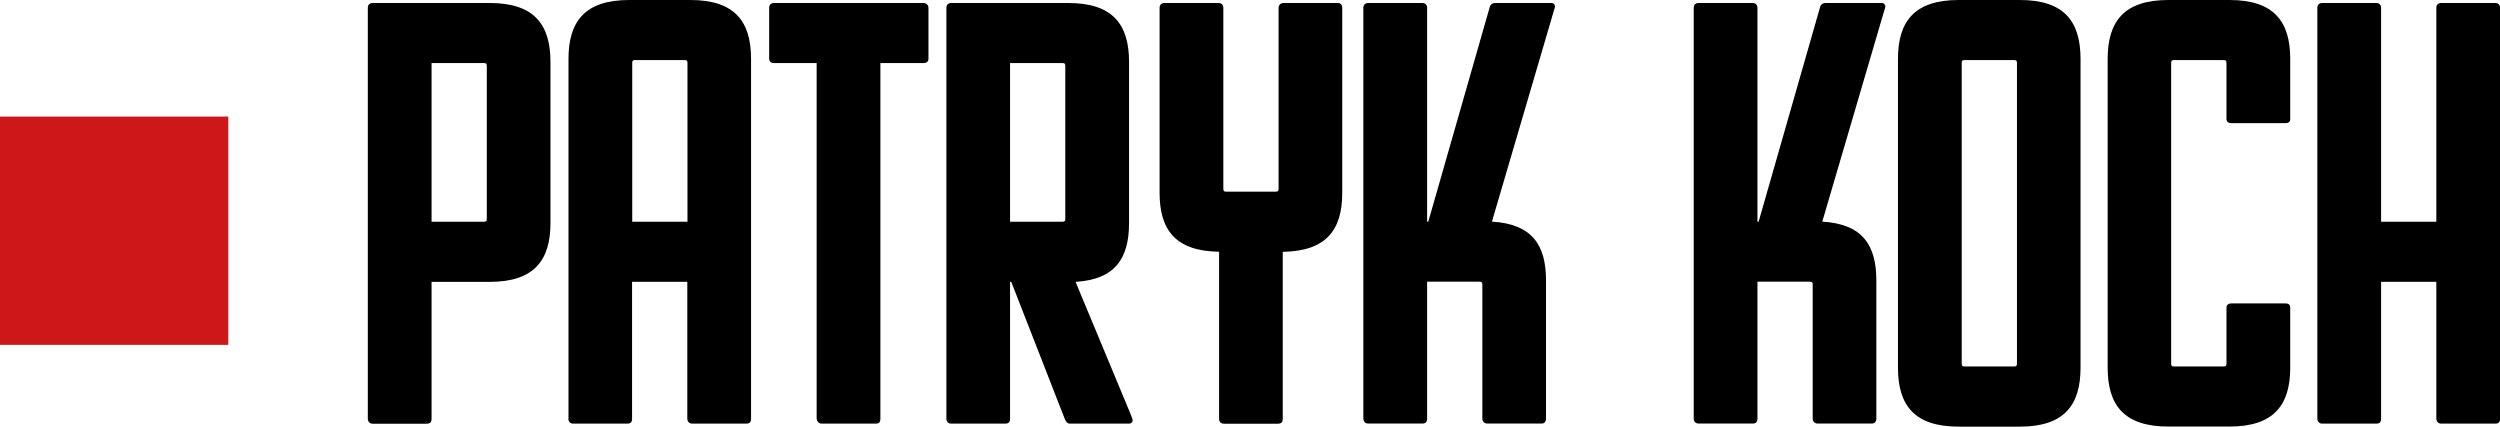
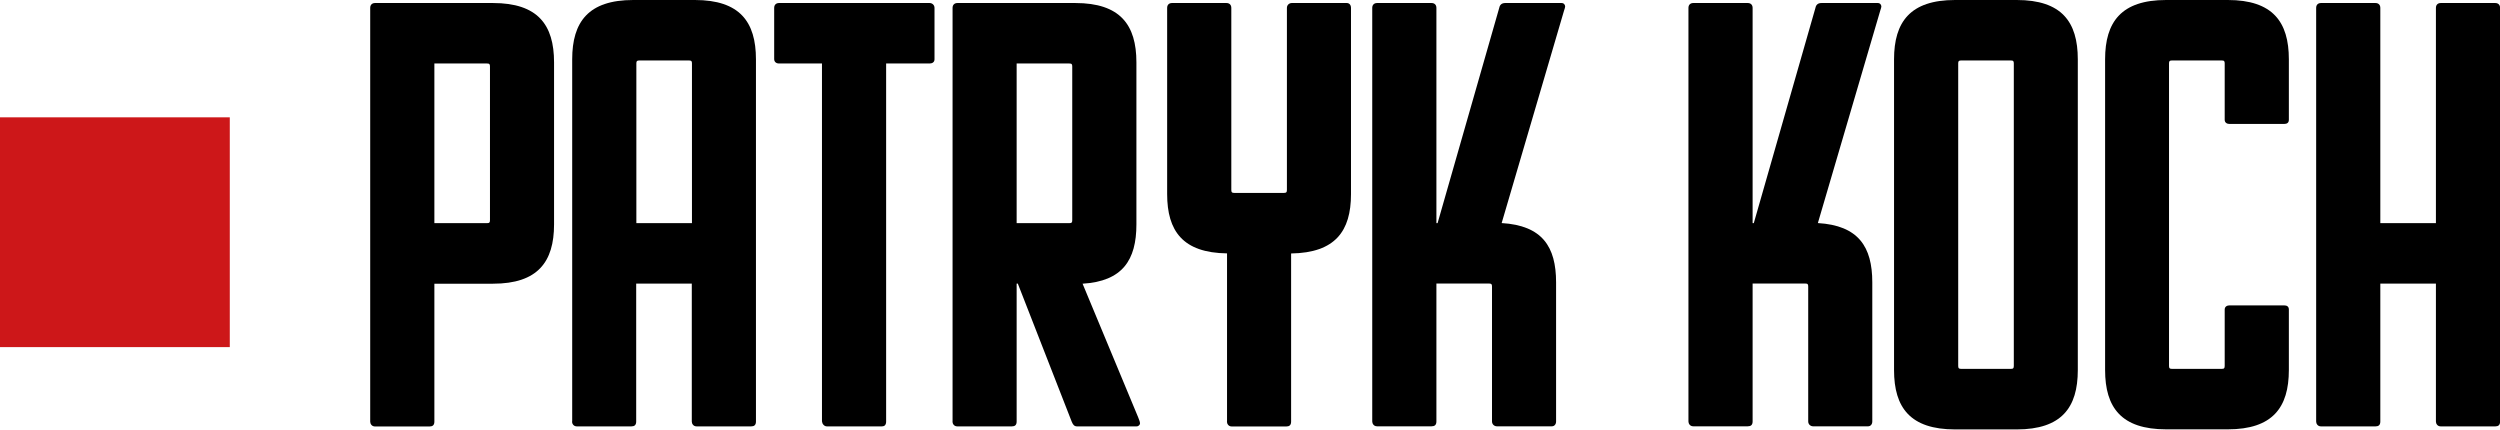
- <svg xmlns="http://www.w3.org/2000/svg" id="Layer_2" data-name="Layer 2" viewBox="0 0 299.61 51.12">
+ <svg xmlns="http://www.w3.org/2000/svg" id="Layer_2" data-name="Layer 2" viewBox="0 0 297.67 51.12">
  <defs>
    <style>
      .cls-1 {
        fill: #cd1719;
      }
    </style>
  </defs>
  <g id="Layer_1-2" data-name="Layer 1">
    <rect class="cls-1" y="13.97" width="27.36" height="27.36" />
    <g>
      <path d="M44.08,50.19V.94c0-.36.22-.58.58-.58h14.04c5.33,0,7.27,2.59,7.27,7.06v19.3c0,4.46-1.94,7.06-7.27,7.06h-6.98v16.42c0,.43-.22.58-.58.58h-6.48c-.43,0-.58-.36-.58-.58ZM57.98,26.57c.29,0,.36-.07.36-.36V7.92c0-.29-.07-.36-.36-.36h-6.26v19.01h6.26Z" />
      <path d="M68.13,50.19V7.06c0-4.46,1.94-7.06,7.27-7.06h7.34c5.33,0,7.27,2.59,7.27,7.06v43.13c0,.43-.22.58-.58.58h-6.48c-.43,0-.58-.36-.58-.58v-16.42h-6.62v16.42c0,.43-.22.58-.58.58h-6.48c-.43,0-.58-.36-.58-.58ZM82.39,26.57V7.56c0-.29-.07-.36-.36-.36h-5.9c-.29,0-.36.07-.36.36v19.01h6.62Z" />
      <path d="M97.87,50.19V7.56h-5.11c-.43,0-.58-.29-.58-.5V.94c0-.36.22-.58.58-.58h17.93c.29,0,.58.22.58.58v6.12c0,.36-.29.5-.58.5h-5.18v42.63c0,.43-.22.58-.5.58h-6.55c-.36,0-.58-.36-.58-.58Z" />
      <path d="M113.42,50.19V.94c0-.36.22-.58.58-.58h14.04c5.33,0,7.27,2.59,7.27,7.06v19.3c0,4.25-1.66,6.77-6.41,7.06l6.62,15.91c.07.22.22.5.22.72,0,.14-.14.36-.43.36h-7.06c-.36,0-.5-.22-.65-.58l-6.41-16.42h-.14v16.42c0,.43-.22.58-.58.58h-6.48c-.43,0-.58-.36-.58-.58ZM127.31,26.57c.29,0,.36-.07.36-.36V7.92c0-.29-.07-.36-.36-.36h-6.26v19.01h6.26Z" />
      <path d="M146.1,50.19v-20.02c-5.26-.07-7.13-2.66-7.13-7.06V.94c0-.36.22-.58.58-.58h6.48c.36,0,.58.22.58.58v21.67c0,.29.07.36.36.36h5.9c.29,0,.36-.07.36-.36V.94c0-.36.29-.58.58-.58h6.55c.29,0,.5.22.5.58v22.18c0,4.39-1.87,6.98-7.13,7.06v20.02c0,.43-.22.58-.58.58h-6.48c-.43,0-.58-.36-.58-.58Z" />
      <path d="M179.23.36h6.7c.29,0,.43.22.43.43,0,.07-.07.29-.14.5l-7.42,25.27c4.83.29,6.48,2.81,6.48,7.06v16.56c0,.36-.22.58-.5.58h-6.55c-.29,0-.58-.22-.58-.58v-16.06c0-.29-.07-.36-.36-.36h-6.26v16.42c0,.43-.22.58-.58.58h-6.48c-.43,0-.58-.36-.58-.58V.94c0-.36.22-.58.58-.58h6.48c.36,0,.58.22.58.58v25.63h.14l7.34-25.63c.07-.36.29-.58.72-.58Z" />
-       <path d="M218.82.36h6.7c.29,0,.43.22.43.43,0,.07-.07.29-.14.5l-7.42,25.27c4.82.29,6.48,2.81,6.48,7.06v16.56c0,.36-.22.58-.5.58h-6.55c-.29,0-.58-.22-.58-.58v-16.06c0-.29-.07-.36-.36-.36h-6.26v16.42c0,.43-.22.58-.58.58h-6.48c-.43,0-.58-.36-.58-.58V.94c0-.36.22-.58.58-.58h6.48c.36,0,.58.22.58.58v25.63h.14l7.34-25.63c.07-.36.29-.58.72-.58Z" />
-       <path d="M227.46,44.07V7.06c0-4.46,1.94-7.06,7.27-7.06h7.34c5.33,0,7.27,2.59,7.27,7.06v37.01c0,4.46-1.94,7.06-7.27,7.06h-7.34c-5.33,0-7.27-2.59-7.27-7.06ZM241.72,43.56V7.56c0-.29-.07-.36-.36-.36h-5.9c-.29,0-.36.07-.36.36v36c0,.29.07.36.36.36h5.9c.29,0,.36-.07.36-.36Z" />
-       <path d="M252.59,44.07V7.06c0-4.46,1.94-7.06,7.27-7.06h7.34c5.33,0,7.27,2.59,7.27,7.06v7.2c0,.36-.22.5-.58.5h-6.48c-.29,0-.58-.14-.58-.5v-6.7c0-.29-.07-.36-.36-.36h-5.91c-.29,0-.36.07-.36.36v36c0,.29.07.36.36.36h5.91c.29,0,.36-.07.36-.36v-6.7c0-.36.29-.5.58-.5h6.48c.36,0,.58.14.58.5v7.2c0,4.46-1.94,7.06-7.27,7.06h-7.34c-5.33,0-7.27-2.59-7.27-7.06Z" />
-       <path d="M277.72,50.19V.94c0-.36.22-.58.58-.58h6.48c.36,0,.58.22.58.58v25.63h6.62V.94c0-.36.22-.58.58-.58h6.48c.36,0,.58.22.58.58v49.25c0,.43-.22.58-.58.58h-6.48c-.43,0-.58-.36-.58-.58v-16.42h-6.62v16.42c0,.43-.22.58-.58.58h-6.48c-.43,0-.58-.36-.58-.58Z" />
+       <path d="M216.88.36h6.7c.29,0,.43.22.43.43,0,.07-.07.29-.14.5l-7.42,25.27c4.82.29,6.48,2.81,6.48,7.06v16.56c0,.36-.22.58-.5.58h-6.55c-.29,0-.58-.22-.58-.58v-16.06c0-.29-.07-.36-.36-.36h-6.26v16.42c0,.43-.22.58-.58.58h-6.48c-.43,0-.58-.36-.58-.58V.94c0-.36.22-.58.58-.58h6.48c.36,0,.58.22.58.58v25.63h.14l7.34-25.63c.07-.36.29-.58.72-.58Z" />
+       <path d="M225.52,44.07V7.06c0-4.46,1.94-7.06,7.27-7.06h7.34c5.33,0,7.27,2.59,7.27,7.06v37.01c0,4.46-1.94,7.06-7.27,7.06h-7.34c-5.33,0-7.27-2.59-7.27-7.06ZM239.78,43.56V7.56c0-.29-.07-.36-.36-.36h-5.9c-.29,0-.36.07-.36.36v36c0,.29.07.36.36.36h5.9c.29,0,.36-.07.36-.36Z" />
+       <path d="M250.65,44.07V7.06c0-4.46,1.94-7.06,7.27-7.06h7.34c5.33,0,7.27,2.59,7.27,7.06v7.2c0,.36-.22.5-.58.5h-6.48c-.29,0-.58-.14-.58-.5v-6.7c0-.29-.07-.36-.36-.36h-5.91c-.29,0-.36.07-.36.36v36c0,.29.07.36.36.36h5.91c.29,0,.36-.07.36-.36v-6.7c0-.36.29-.5.58-.5h6.48c.36,0,.58.14.58.5v7.2c0,4.46-1.94,7.06-7.27,7.06h-7.34c-5.33,0-7.27-2.59-7.27-7.06Z" />
+       <path d="M275.78,50.19V.94c0-.36.22-.58.58-.58h6.48c.36,0,.58.22.58.58v25.63h6.62V.94c0-.36.22-.58.58-.58h6.48c.36,0,.58.22.58.58v49.25c0,.43-.22.58-.58.58h-6.48c-.43,0-.58-.36-.58-.58v-16.42h-6.62v16.42c0,.43-.22.58-.58.58h-6.48c-.43,0-.58-.36-.58-.58Z" />
    </g>
  </g>
</svg>
